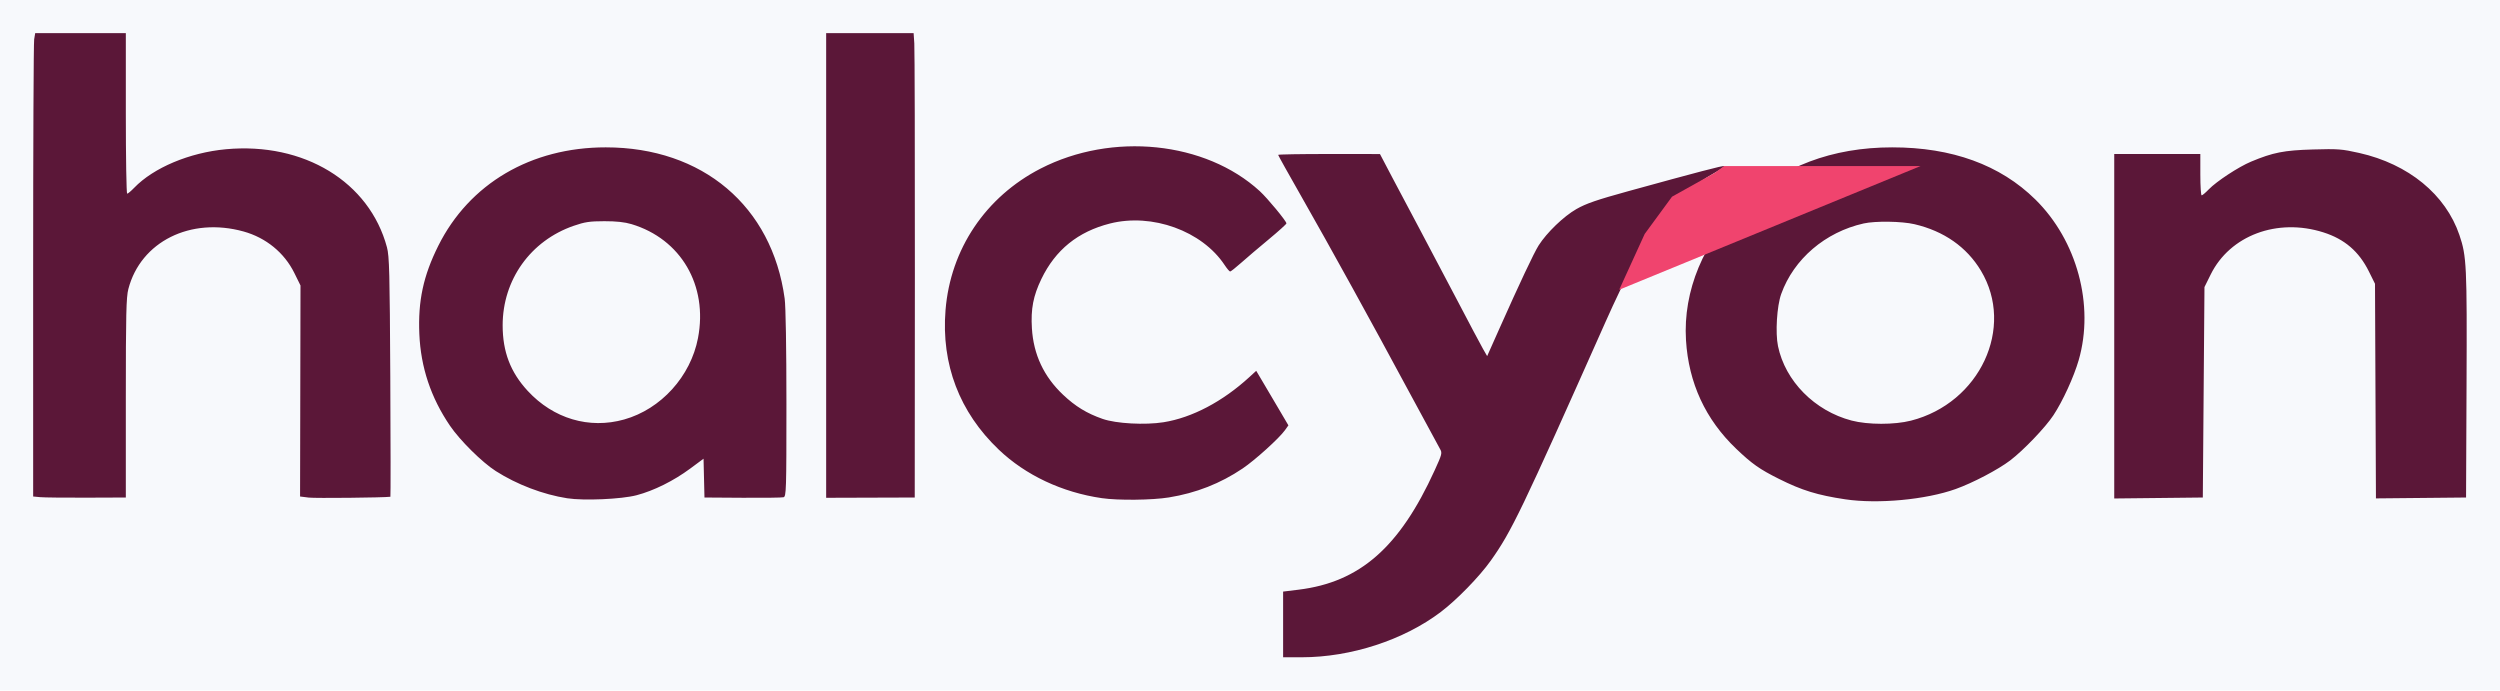
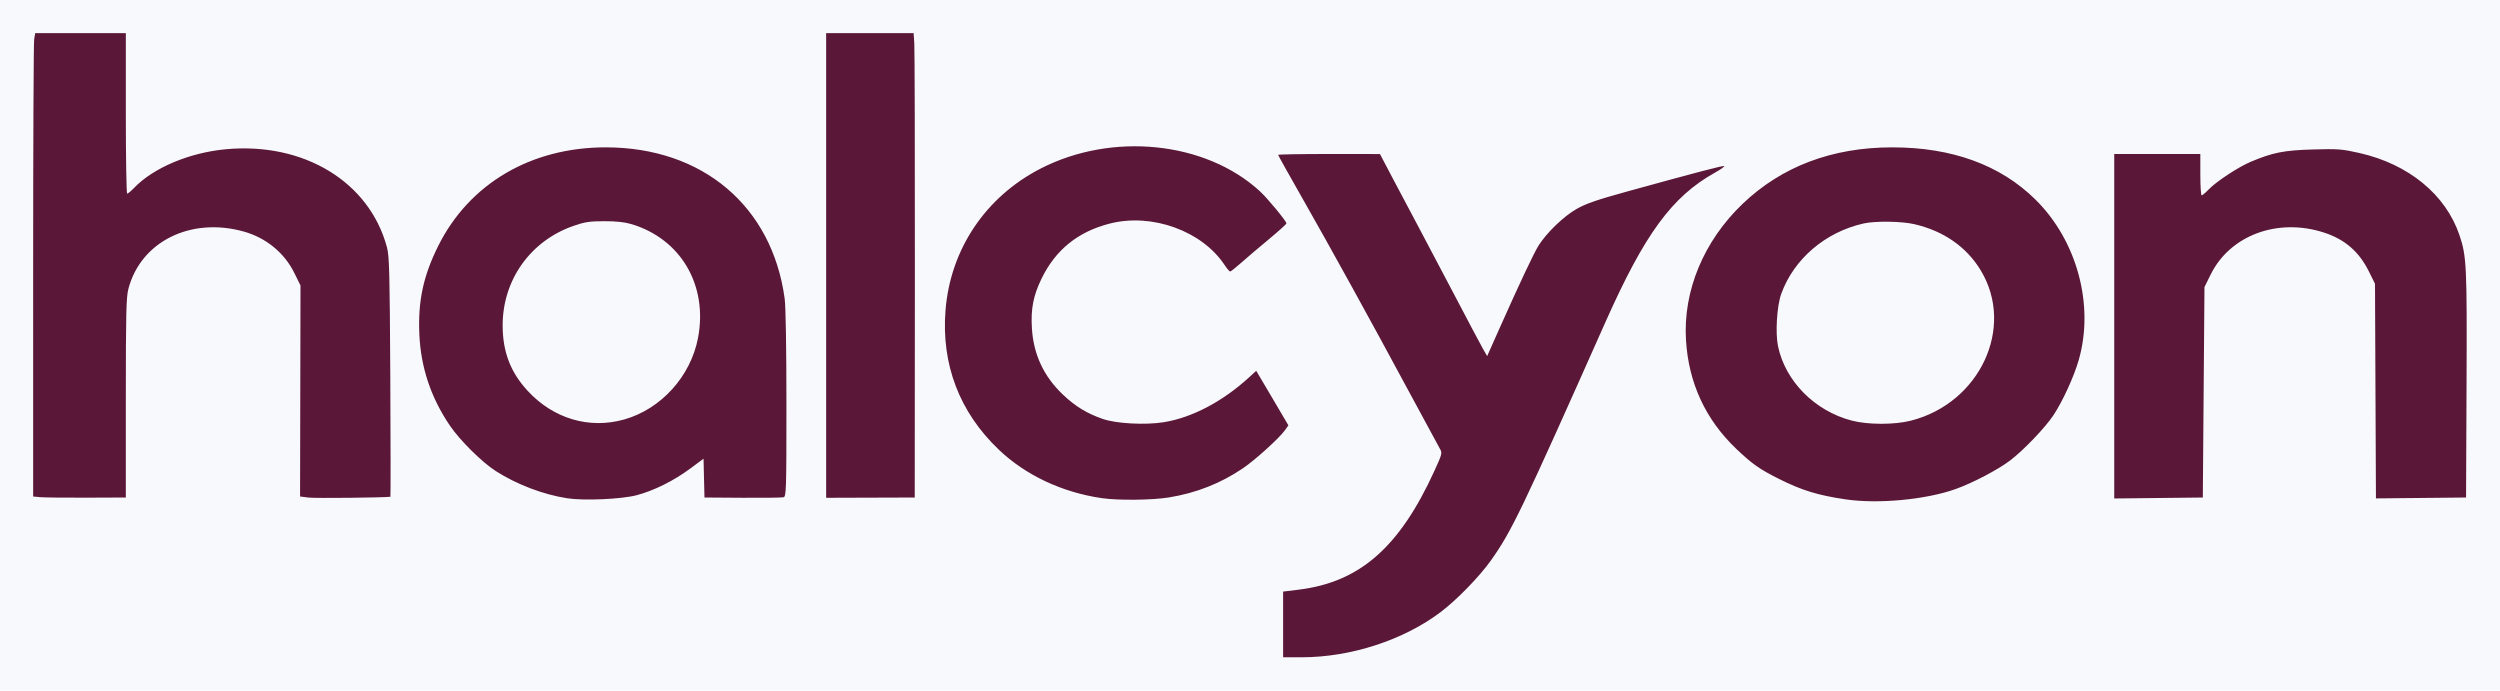
<svg xmlns="http://www.w3.org/2000/svg" width="1510" height="417" viewBox="0 0 1510 417">
  <rect width="1510" height="417" fill="#F7F9FC" />
  <path fill="#5B1738" fill-rule="evenodd" d="M 775.000,377.160 L 775.000,357.321 784.364,356.170 C 821.345,351.625 845.342,330.578 866.526,284.108 C 871.028,274.230 871.187,273.586 869.736,271.108 C 868.896,269.673 860.582,254.325 851.260,237.000 C 828.094,193.944 803.565,149.447 786.372,119.290 C 778.468,105.425 772.000,93.837 772.000,93.540 C 772.000,93.243 785.837,93.009 802.750,93.019 L 833.500,93.039 841.237,107.769 C 845.493,115.871 852.710,129.475 857.276,138.000 C 861.841,146.525 871.815,165.425 879.440,180.000 C 887.065,194.575 894.415,208.433 895.773,210.795 L 898.243,215.090 905.498,198.795 C 917.737,171.304 926.507,152.702 929.320,148.266 C 934.232,140.521 944.466,130.662 952.148,126.276 C 957.986,122.943 964.441,120.718 983.500,115.467 C 1025.841,103.803 1040.441,99.980 1041.416,100.305 C 1041.939,100.480 1039.366,102.301 1035.697,104.353 C 1009.861,118.801 993.379,141.318 969.709,194.500 C 918.814,308.851 913.001,320.945 900.427,338.628 C 893.537,348.316 879.929,362.291 870.232,369.635 C 847.846,386.589 815.936,396.985 786.250,396.996 L 775.000,397.000 775.000,377.160 Z M 1114.500,301.583 C 1097.726,299.072 1088.369,296.188 1074.508,289.259 C 1062.772,283.392 1058.218,280.184 1048.655,271.051 C 1030.091,253.322 1019.918,231.313 1018.336,205.460 C 1016.515,175.701 1029.022,145.599 1052.555,123.102 C 1076.176,100.520 1106.650,89.015 1142.872,89.004 C 1179.012,88.993 1208.120,99.588 1229.350,120.482 C 1254.552,145.284 1265.102,184.367 1255.539,217.500 C 1252.615,227.633 1245.897,242.289 1240.272,250.807 C 1235.387,258.205 1222.199,271.987 1214.167,278.089 C 1206.778,283.702 1191.596,291.670 1181.234,295.372 C 1163.170,301.827 1134.164,304.526 1114.500,301.583 Z M 1154.234,254.068 C 1195.835,243.428 1217.101,197.839 1196.481,163.500 C 1187.888,149.190 1174.127,139.567 1156.318,135.412 C 1148.645,133.622 1132.680,133.391 1125.644,134.968 C 1102.481,140.159 1083.412,156.472 1075.850,177.568 C 1073.237,184.857 1072.242,201.033 1073.912,209.076 C 1078.300,230.212 1096.064,248.173 1118.362,254.019 C 1128.228,256.605 1144.227,256.627 1154.234,254.068 Z M 342.585,300.953 C 327.997,298.678 312.216,292.667 299.450,284.520 C 291.198,279.255 277.756,265.944 271.750,257.090 C 260.219,240.092 254.143,221.879 253.280,201.727 C 252.425,181.772 255.687,166.580 264.707,148.500 C 283.457,110.917 320.741,88.992 365.881,89.003 C 424.357,89.018 466.327,124.488 473.934,180.322 C 474.583,185.081 475.000,210.027 475.000,244.005 C 475.000,296.358 474.890,299.895 473.250,300.339 C 472.288,300.599 461.150,300.742 448.500,300.656 L 425.500,300.500 425.219,288.778 L 424.937,277.055 416.904,283.011 C 406.915,290.417 394.945,296.368 384.500,299.119 C 375.380,301.521 352.615,302.517 342.585,300.953 Z M 377.000,253.369 C 399.244,247.106 417.162,227.338 421.595,204.170 C 427.672,172.406 411.306,144.365 381.448,135.381 C 377.343,134.146 372.246,133.597 365.000,133.607 C 356.165,133.621 353.238,134.060 346.538,136.376 C 320.452,145.394 303.602,168.989 303.602,196.500 C 303.602,212.483 308.307,224.802 318.718,236.080 C 334.234,252.888 355.892,259.312 377.000,253.369 Z M 665.500,300.884 C 641.512,297.399 619.467,287.022 603.268,271.591 C 579.507,248.957 568.465,220.030 571.099,187.318 C 574.064,150.505 595.284,118.909 628.519,101.824 C 671.763,79.594 728.062,85.388 760.902,115.449 C 765.538,119.693 777.000,133.559 777.000,134.923 C 777.000,135.359 772.172,139.717 766.271,144.608 C 760.370,149.498 752.888,155.863 749.645,158.750 C 746.401,161.637 743.414,164.000 743.007,164.000 C 742.599,164.000 741.099,162.236 739.672,160.080 C 726.034,139.471 695.867,128.550 670.410,135.006 C 651.095,139.904 637.478,150.917 628.998,168.500 C 624.073,178.712 622.560,186.593 623.272,198.316 C 624.234,214.164 630.457,227.425 642.100,238.438 C 649.534,245.470 656.469,249.702 666.000,253.022 C 674.160,255.865 691.605,256.816 702.807,255.029 C 719.994,252.287 738.467,242.564 754.627,227.754 L 758.754,223.972 762.761,230.736 C 764.965,234.456 769.339,241.869 772.482,247.208 L 778.196,256.916 776.116,259.837 C 772.651,264.704 758.086,277.881 750.571,282.949 C 737.104,292.031 722.439,297.791 706.000,300.453 C 695.796,302.106 675.402,302.323 665.500,300.884 Z M 24.264,300.284 L 20.028,299.886 20.022,163.693 C 20.018,88.787 20.296,25.812 20.638,23.750 L 21.262,20.000 48.631,20.000 L 76.000,20.000 76.000,68.500 C 76.000,95.175 76.362,117.000 76.804,117.000 C 77.246,117.000 79.158,115.391 81.054,113.425 C 92.739,101.301 114.423,92.182 136.412,90.145 C 183.576,85.775 223.125,109.844 233.722,149.366 C 235.159,154.724 235.414,164.640 235.738,227.750 C 235.942,267.488 235.971,300.018 235.804,300.040 C 231.602,300.589 190.252,301.012 186.509,300.544 L 181.243,299.886 181.372,236.153 L 181.500,172.420 177.782,164.885 C 171.739,152.639 160.661,143.583 147.123,139.821 C 115.109,130.925 84.976,145.959 77.531,174.542 C 76.239,179.504 76.000,189.777 75.999,240.460 L 75.997,300.500 52.249,300.591 C 39.187,300.641 26.594,300.503 24.264,300.284 Z M 499.000,160.335 L 499.000,20.000 525.411,20.000 L 551.822,20.000 552.242,26.250 C 552.473,29.687 552.626,92.800 552.581,166.500 L 552.500,300.500 525.750,300.585 L 499.000,300.670 499.000,160.335 Z M 1277.000,197.041 L 1277.000,93.000 1303.000,93.000 L 1329.000,93.000 1329.000,105.500 C 1329.000,112.375 1329.362,118.000 1329.804,118.000 C 1330.246,118.000 1332.158,116.387 1334.054,114.417 C 1338.719,109.566 1352.126,100.770 1359.637,97.633 C 1372.934,92.079 1379.517,90.783 1397.000,90.278 C 1412.138,89.840 1414.449,90.015 1425.000,92.394 C 1454.754,99.104 1477.156,117.466 1485.492,141.977 C 1489.829,154.728 1490.102,160.474 1489.792,232.500 L 1489.500,300.500 1462.285,300.766 L 1435.069,301.032 1434.785,236.213 L 1434.500,171.393 1430.803,163.947 C 1424.801,151.857 1416.138,144.419 1403.317,140.348 C 1375.468,131.504 1346.932,142.176 1335.252,165.803 L 1331.500,173.393 1331.000,236.946 L 1330.500,300.500 1303.750,300.791 L 1277.000,301.082 1277.000,197.041 Z" />
-   <path fill="#F0446E" d="M 1041.4,100.3 L 1160,100.3 L 978,175 L 993.4,141.3 L 1009.9,118.8 L 1035.7,104.4 Z" />
</svg>
